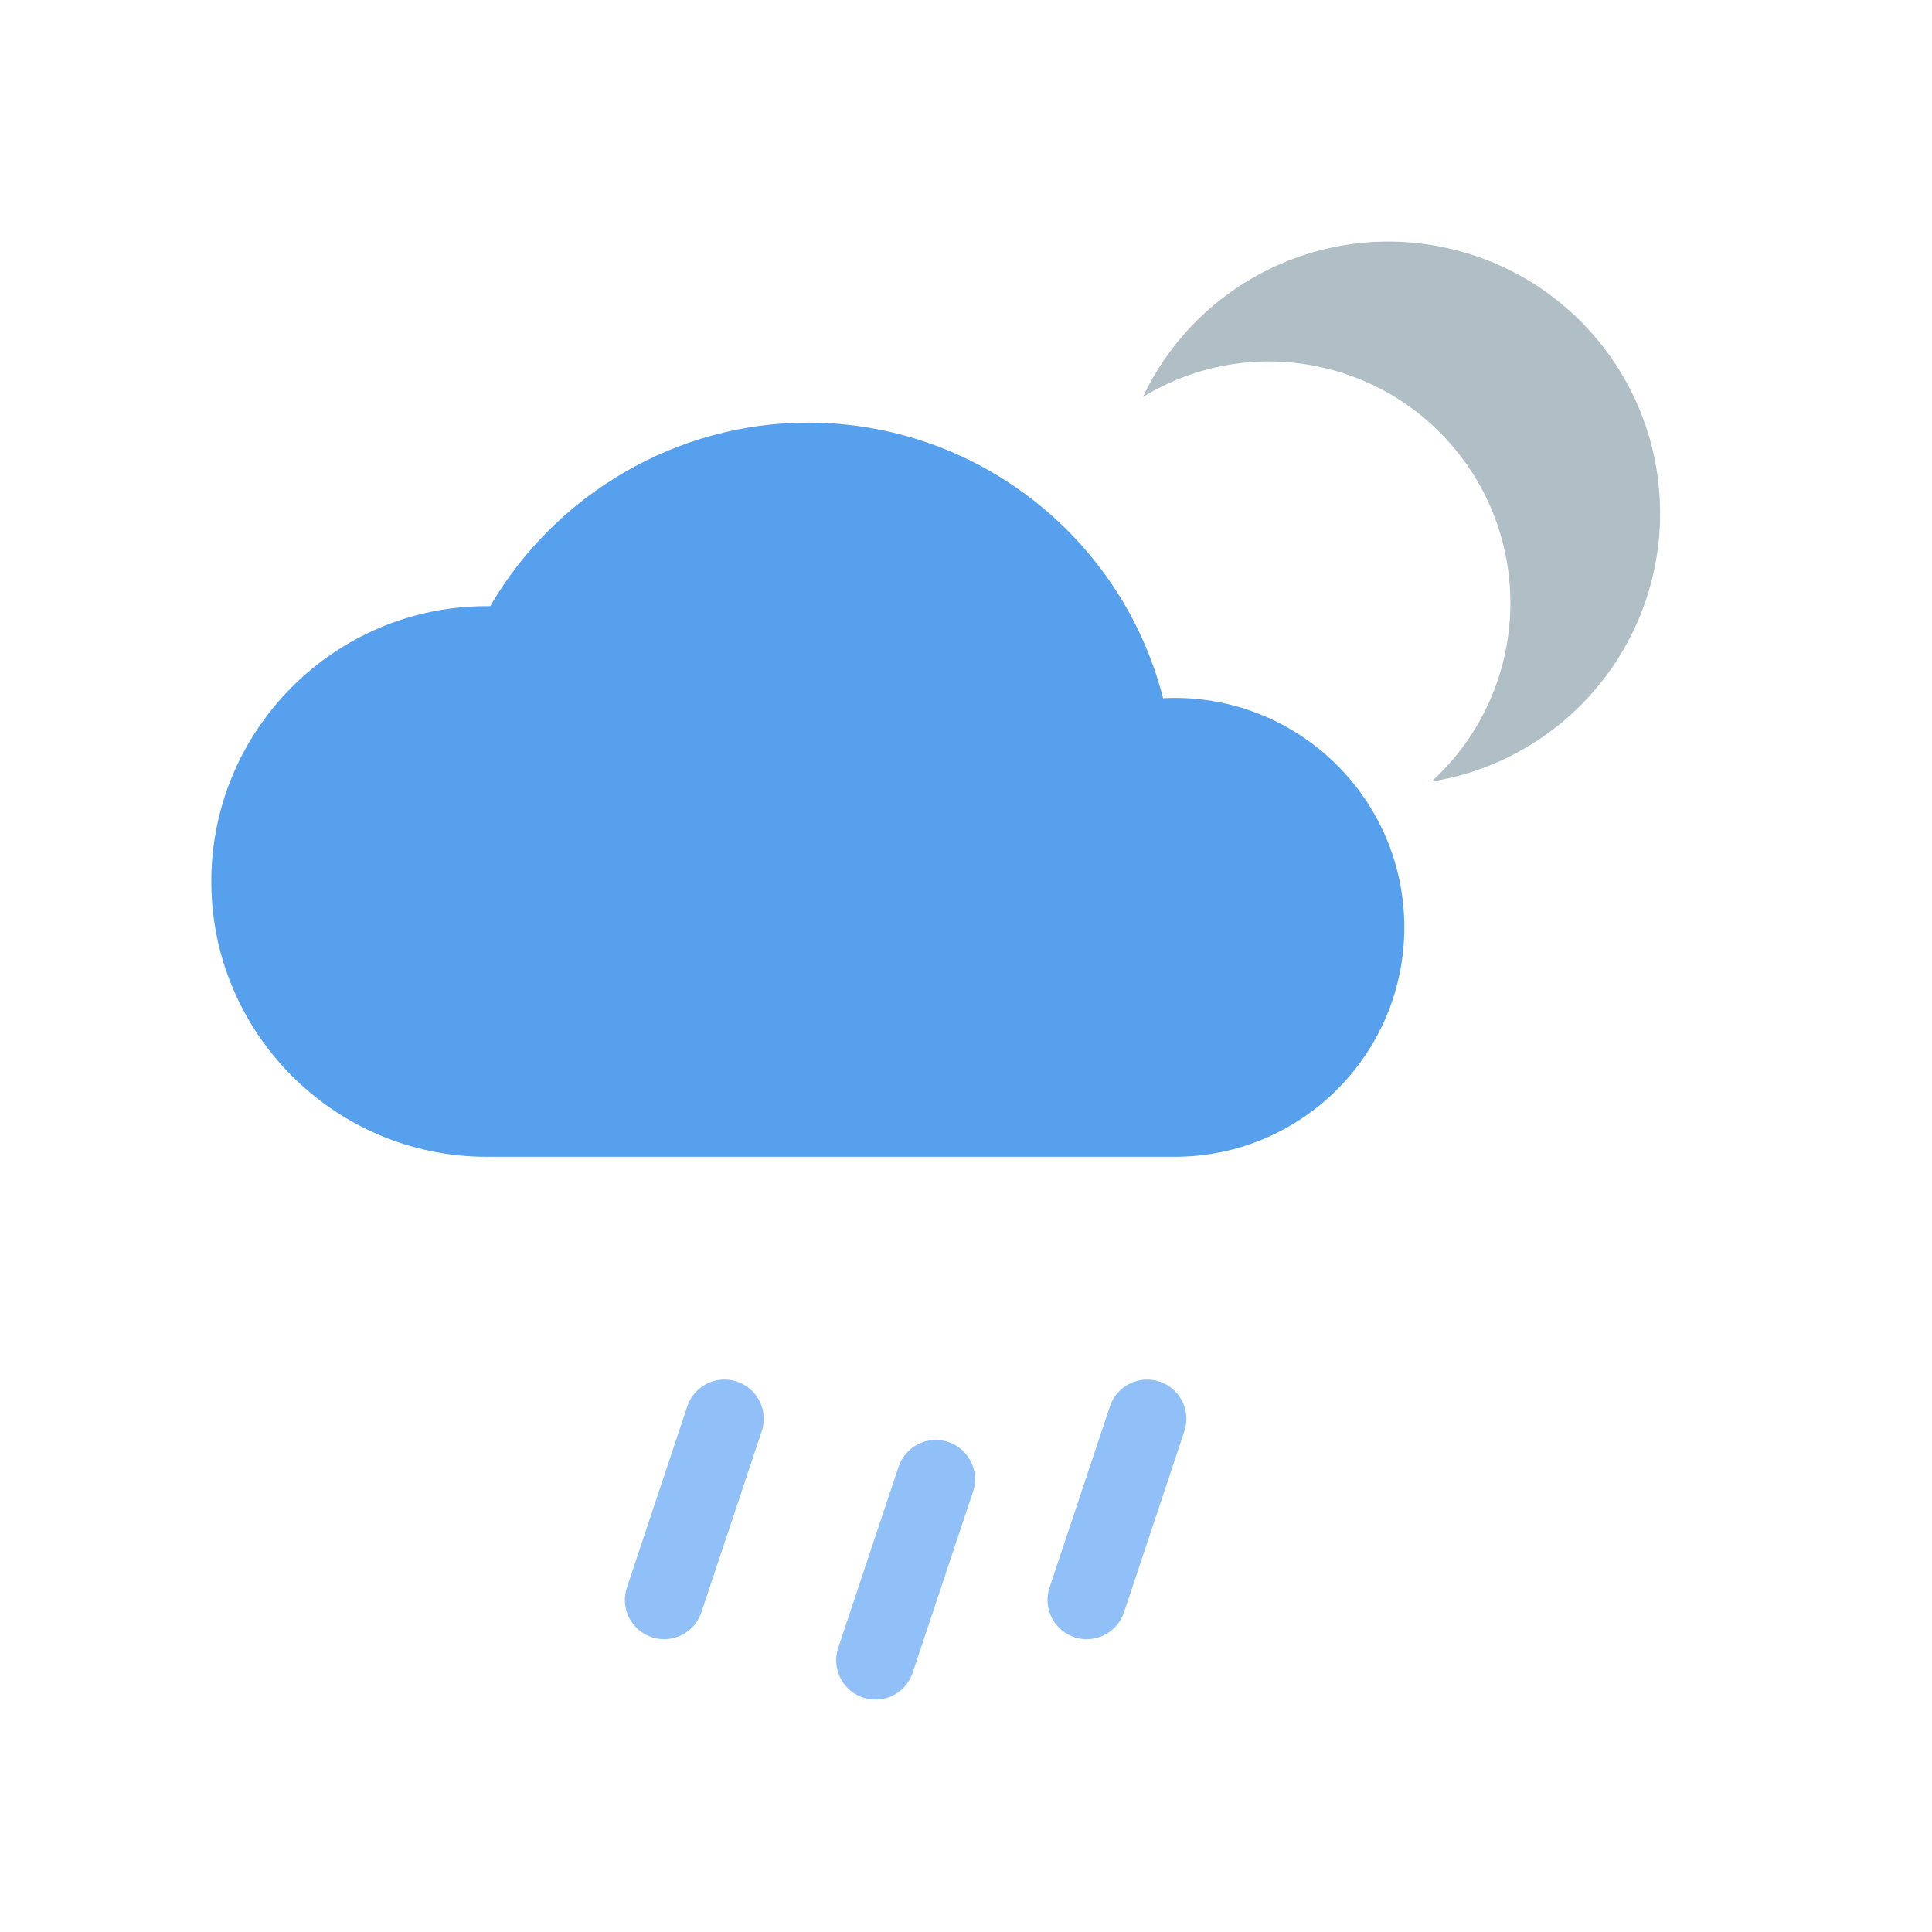
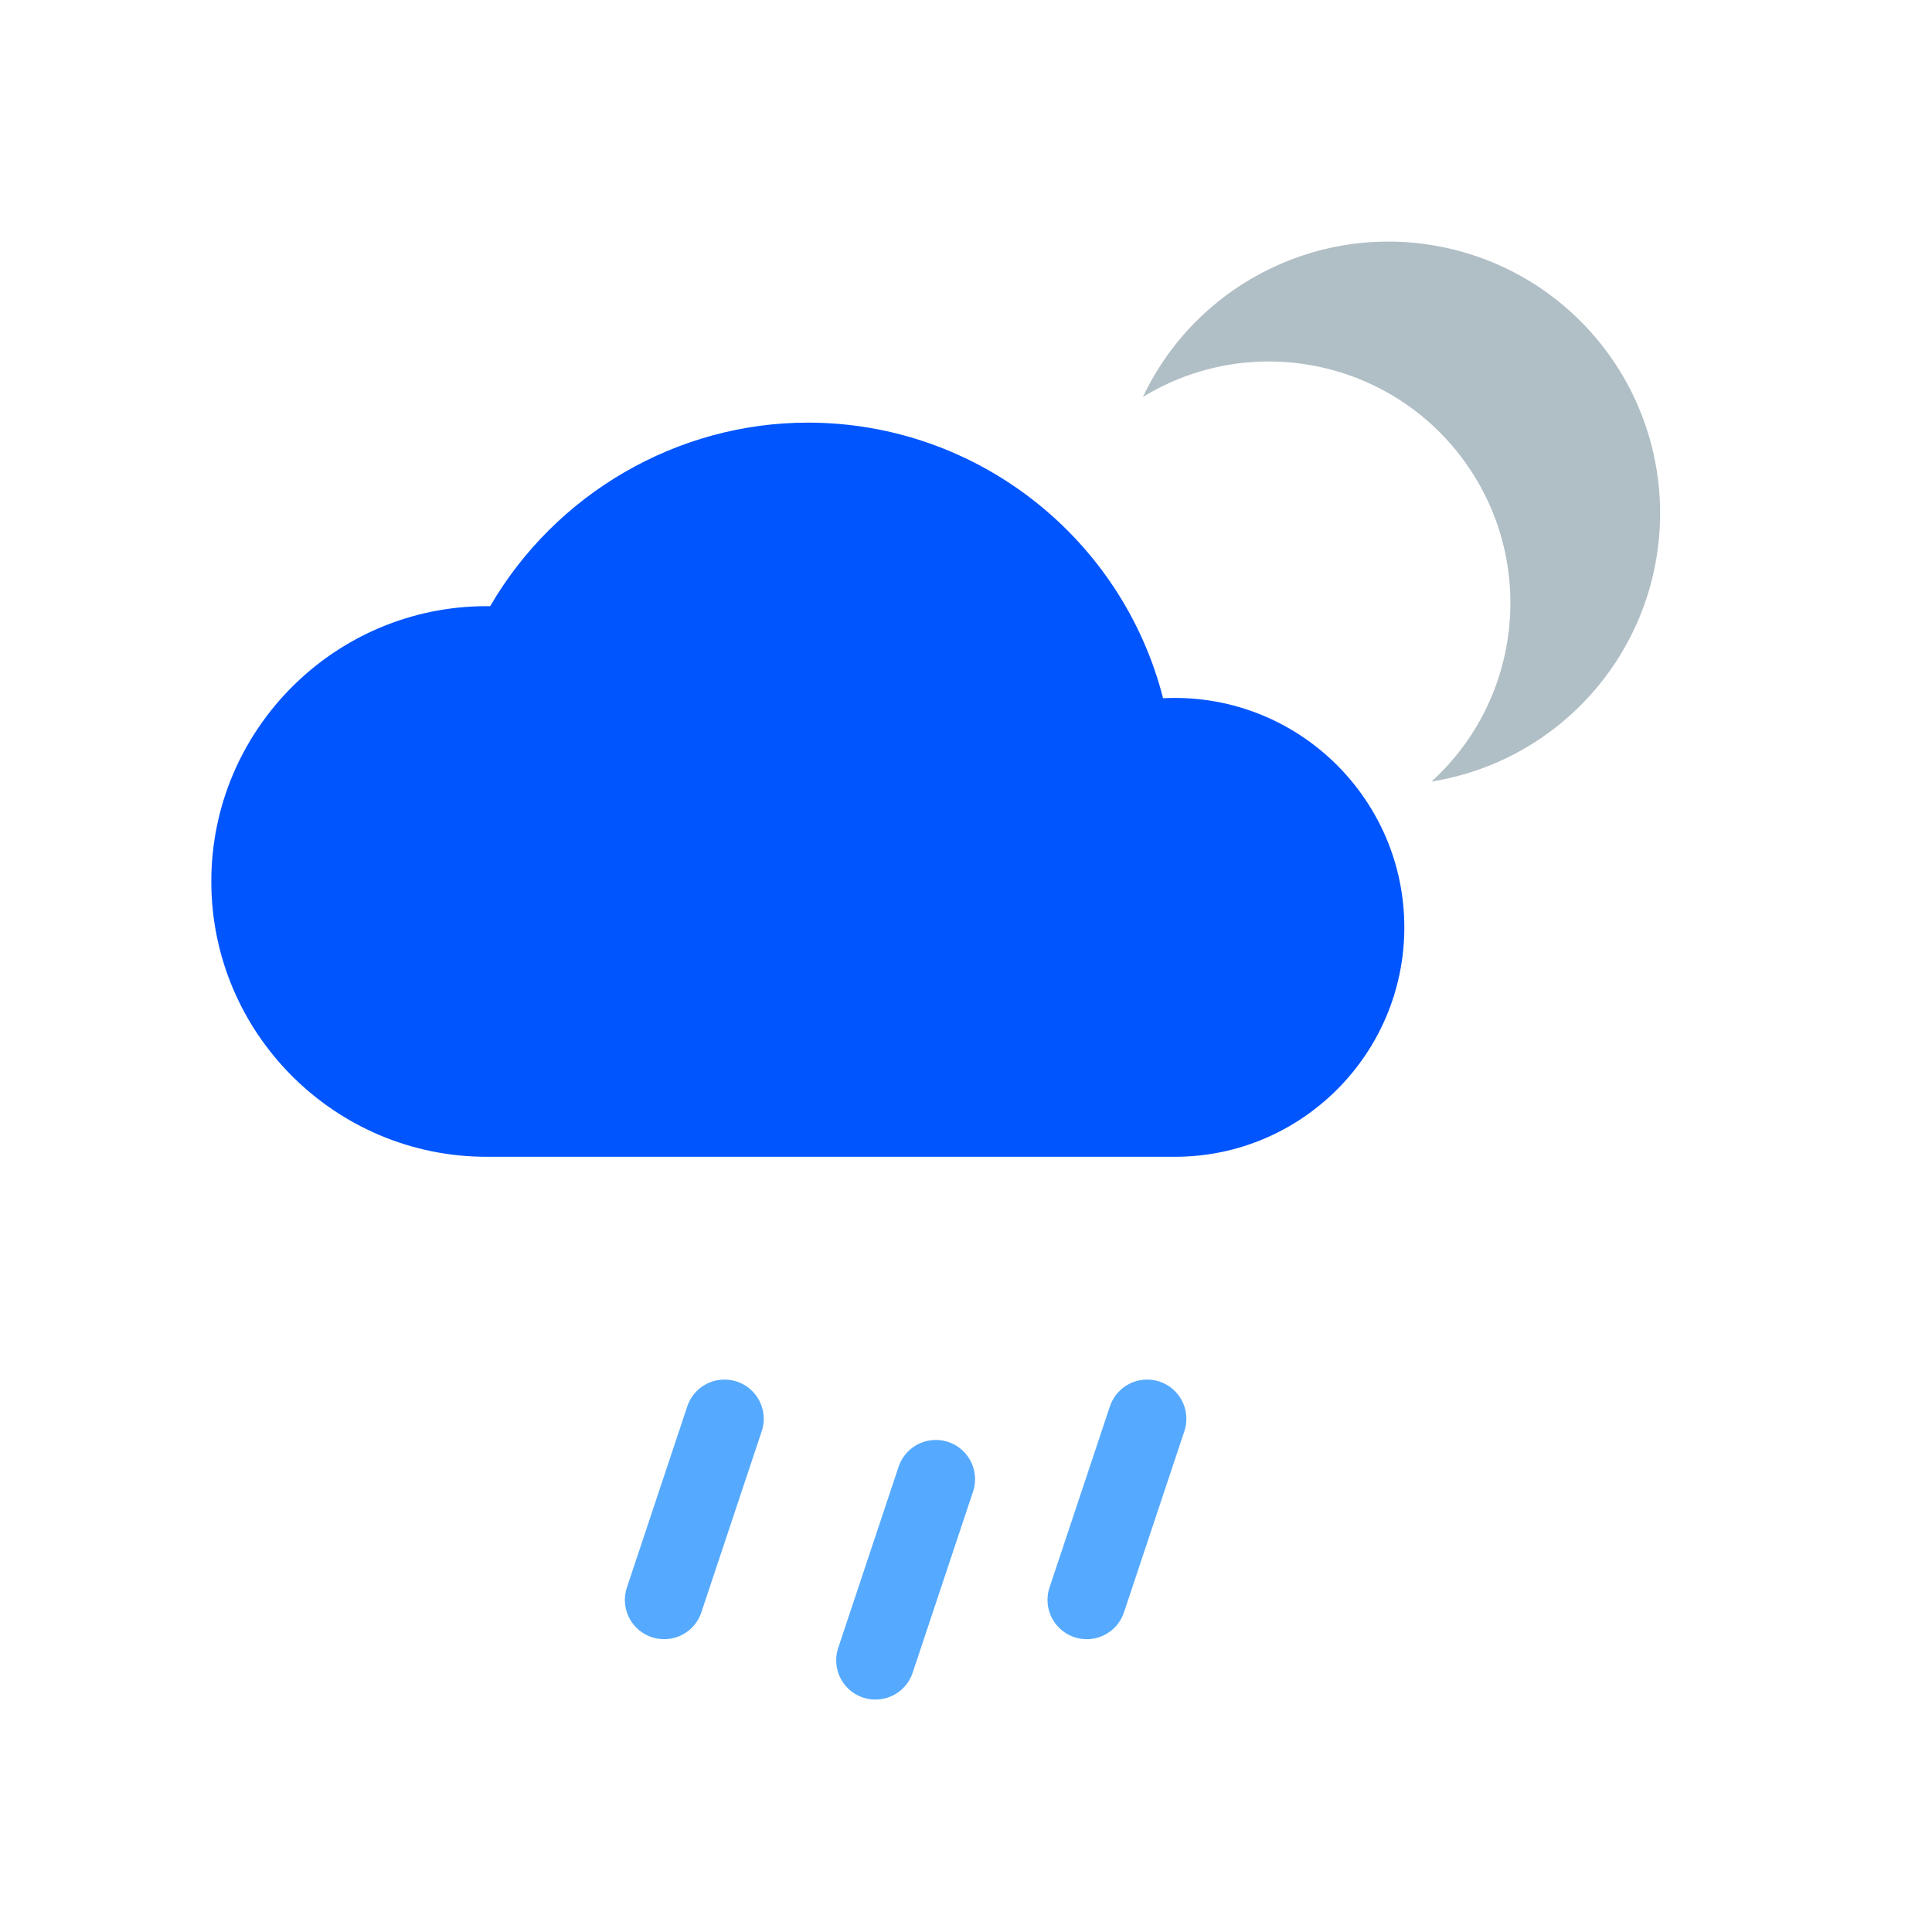
<svg xmlns="http://www.w3.org/2000/svg" width="42" height="42" viewBox="0 0 64 64">
  <path d="M 47.42 25.89 A 9 9 0 1 0 37.86 13.15 A 8 8 0 0 1 47.42 25.89 Z" fill="#B0BEC5" />
-   <path transform="translate(-6.68 -21.15) scale(0.095)" d="m480,466c-1.408,0 -2.784,0.032 -4.128,0.096c-14.24,-55.808 -64.864,-96.096 -123.872,-96.096c-45.6,0 -87.968,24.8 -110.752,64c-0.416,0 -0.832,0 -1.248,0c-52.928,0 -96,43.072 -96,96c0,52.928 43.072,96 96,96l240,0c44.128,0 80,-35.872 80,-80c0,-44.128 -35.872,-80 -80,-80z" fill="#57A0EE" />
-   <line x1="24" y1="47" x2="22" y2="53.0" stroke="#91C0F8" stroke-width="2.6" stroke-linecap="round" />
-   <line x1="31" y1="49" x2="29" y2="55.0" stroke="#91C0F8" stroke-width="2.6" stroke-linecap="round" />
-   <line x1="38" y1="47" x2="36" y2="53.0" stroke="#91C0F8" stroke-width="2.6" stroke-linecap="round" />
+   <path transform="translate(-6.68 -21.15) scale(0.095)" d="m480,466c-1.408,0 -2.784,0.032 -4.128,0.096c-14.24,-55.808 -64.864,-96.096 -123.872,-96.096c-45.6,0 -87.968,24.8 -110.752,64c-0.416,0 -0.832,0 -1.248,0c-52.928,0 -96,43.072 -96,96c0,52.928 43.072,96 96,96l240,0c44.128,0 80,-35.872 80,-80c0,-44.128 -35.872,-80 -80,-80z" fill="#0055FF" />
+   <line x1="24" y1="47" x2="22" y2="53.0" stroke="#55AAFF" stroke-width="2.6" stroke-linecap="round" />
+   <line x1="31" y1="49" x2="29" y2="55.0" stroke="#55AAFF" stroke-width="2.6" stroke-linecap="round" />
+   <line x1="38" y1="47" x2="36" y2="53.0" stroke="#55AAFF" stroke-width="2.6" stroke-linecap="round" />
</svg>
